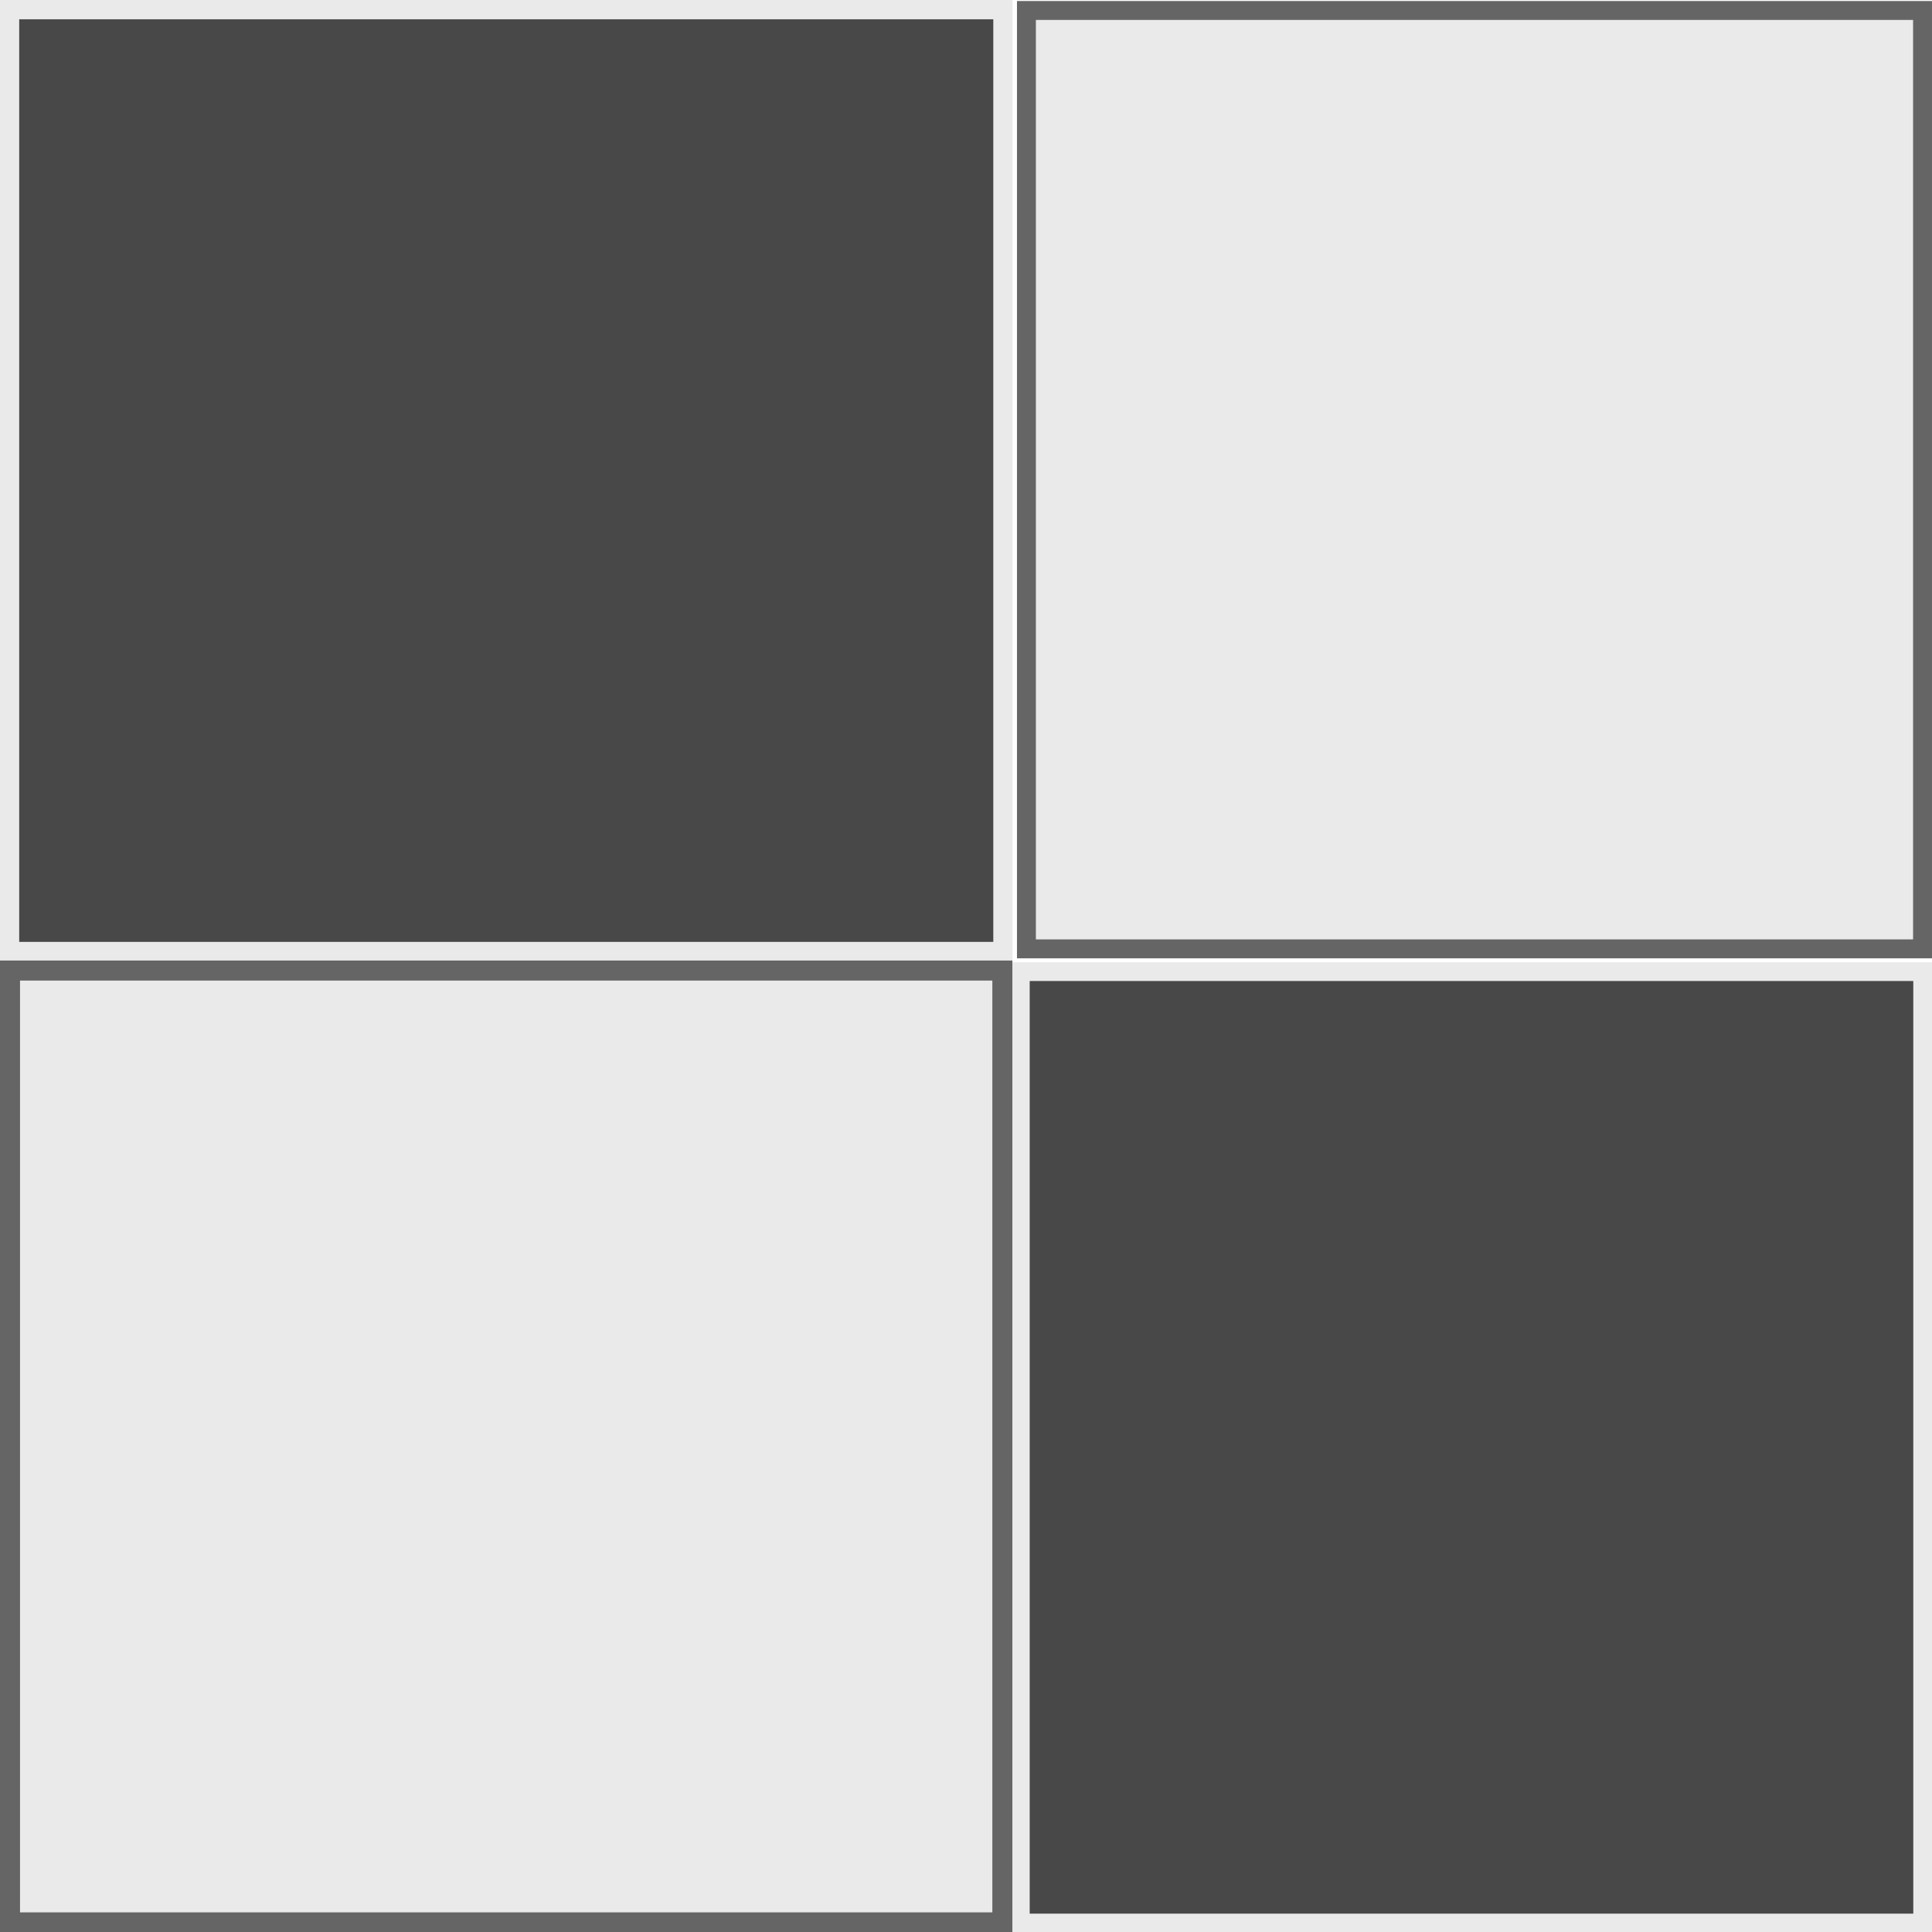
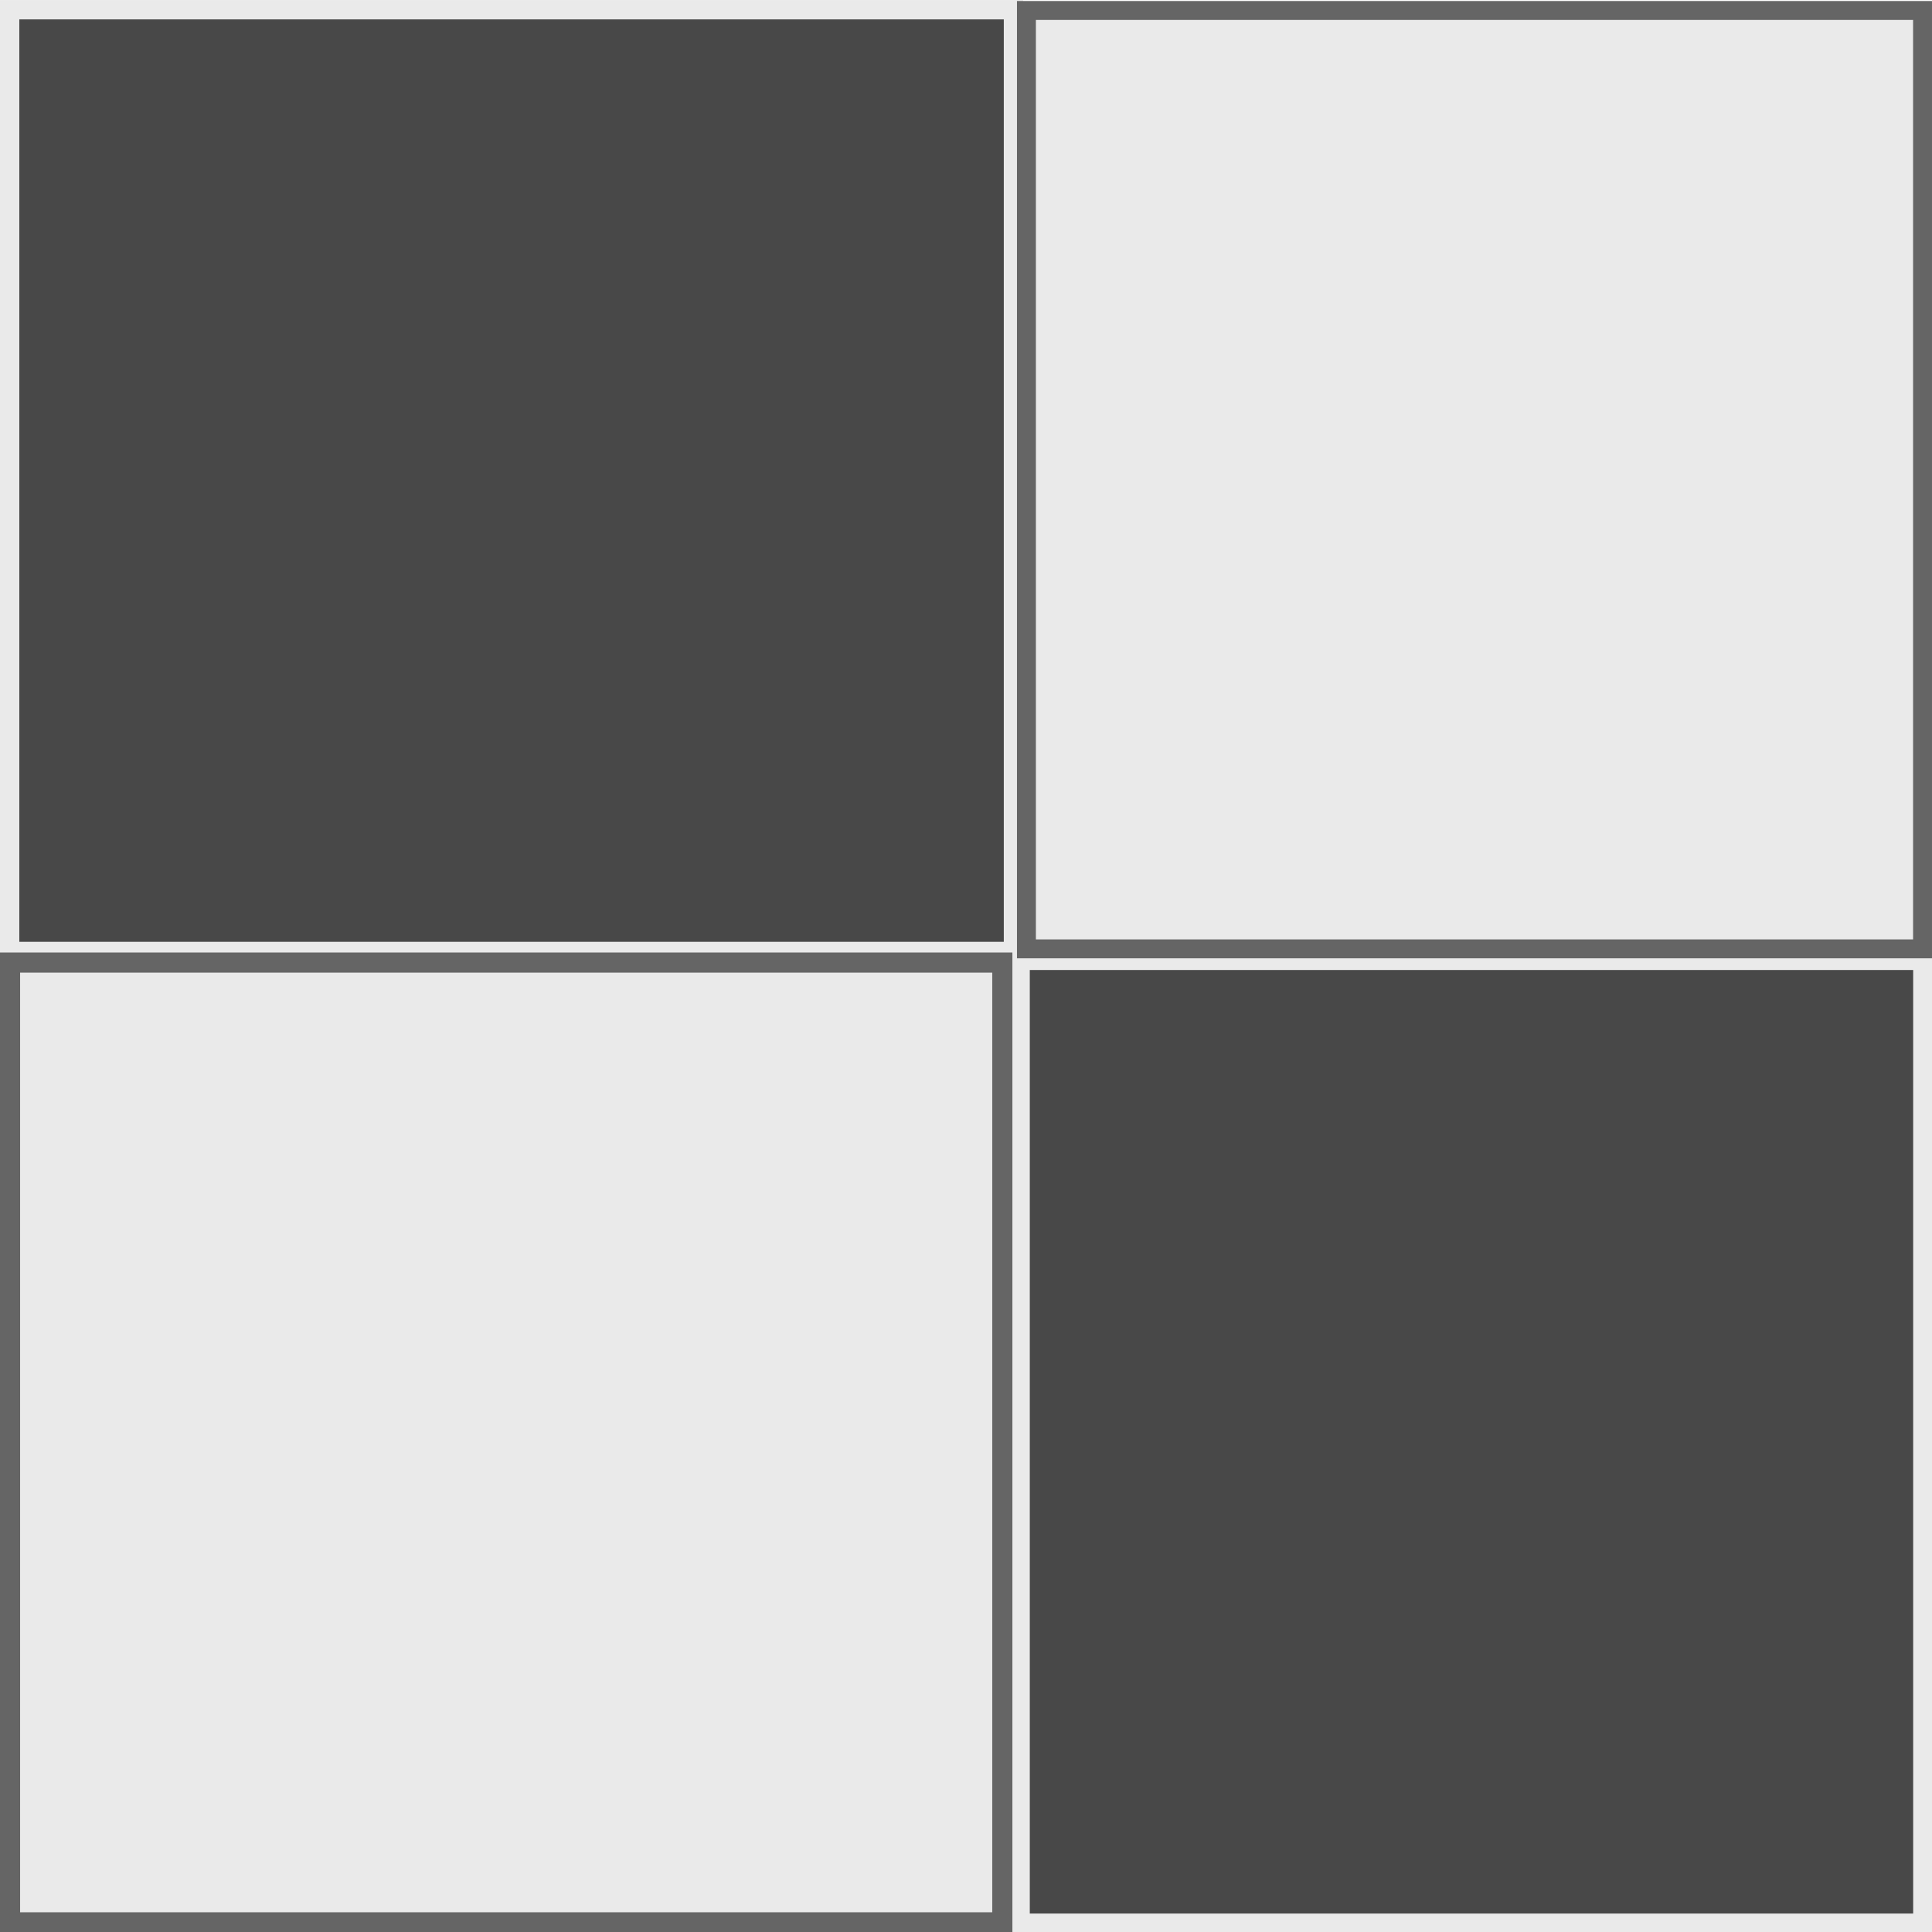
<svg xmlns="http://www.w3.org/2000/svg" width="100mm" height="100mm" viewBox="0 0 100 100" version="1.1" id="svg1">
  <defs id="defs1" />
  <g id="layer1">
-     <rect style="fill:#484848;fill-opacity:1;stroke:#eaeaea;stroke-width:0.996;stroke-opacity:1" id="rect1" width="51.415" height="48.75" x="0.496" y="0.5" ry="0" />
-     <rect style="fill:#484848;fill-opacity:1;stroke:#eaeaea;stroke-width:0.969;stroke-opacity:1" id="rect2" width="46.704" height="49.243" x="52.812" y="50.292" />
+     <rect style="fill:#484848;fill-opacity:1;stroke:#eaeaea;stroke-width:1.001;stroke-opacity:1" id="rect1" width="51.958" height="48.745" x="0.499" y="0.503" ry="0" />
+     <rect style="fill:#484848;fill-opacity:1;stroke:#eaeaea;stroke-width:0.975;stroke-opacity:1" id="rect2" width="46.699" height="49.812" x="52.814" y="49.72" />
    <rect style="fill:#eaeaea;fill-opacity:1;stroke:#656565;stroke-width:0.979;stroke-opacity:1" id="rect3" width="46.382" height="48.571" x="53.128" y="0.542" />
-     <rect style="fill:#eaeaea;fill-opacity:1;stroke:#656565;stroke-width:1.037;stroke-opacity:1" id="rect3-5" width="51.364" height="49.266" x="0.518" y="50.236" />
+     <rect style="fill:#eaeaea;fill-opacity:1;stroke:#656565;stroke-width:1.042;stroke-opacity:1" id="rect3-5" width="51.36" height="49.678" x="0.52" y="49.822" />
  </g>
</svg>
